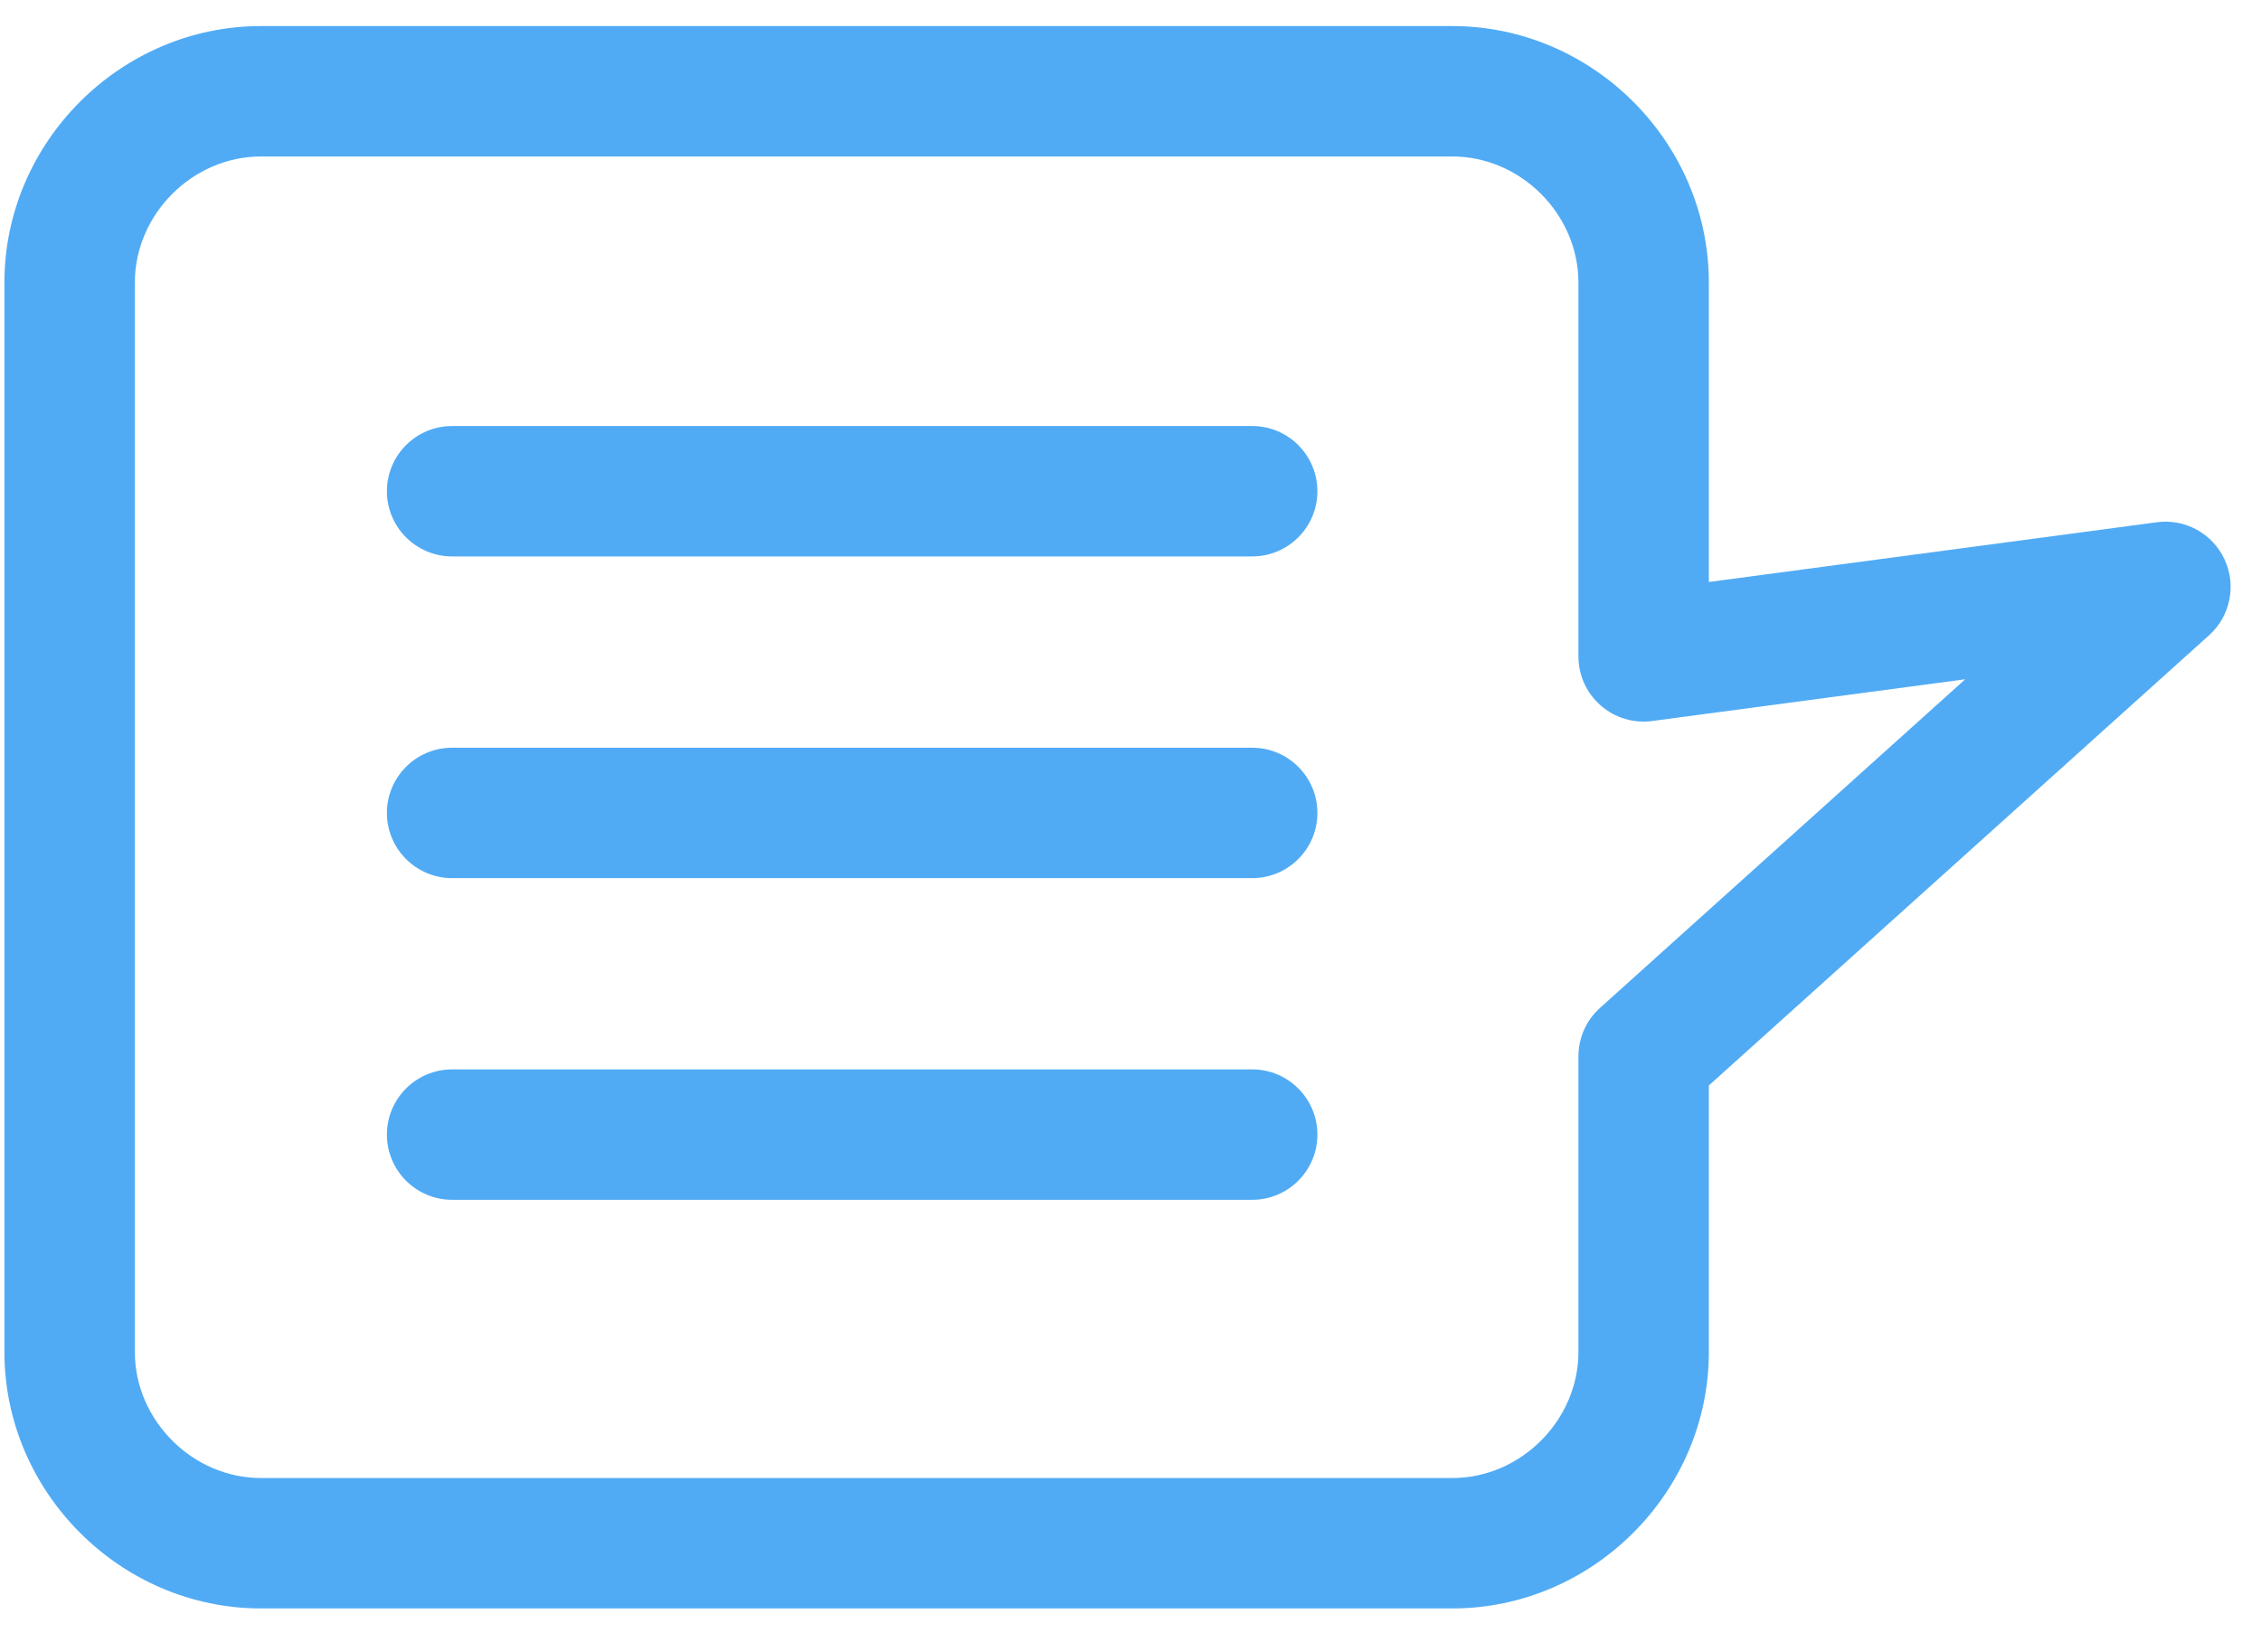
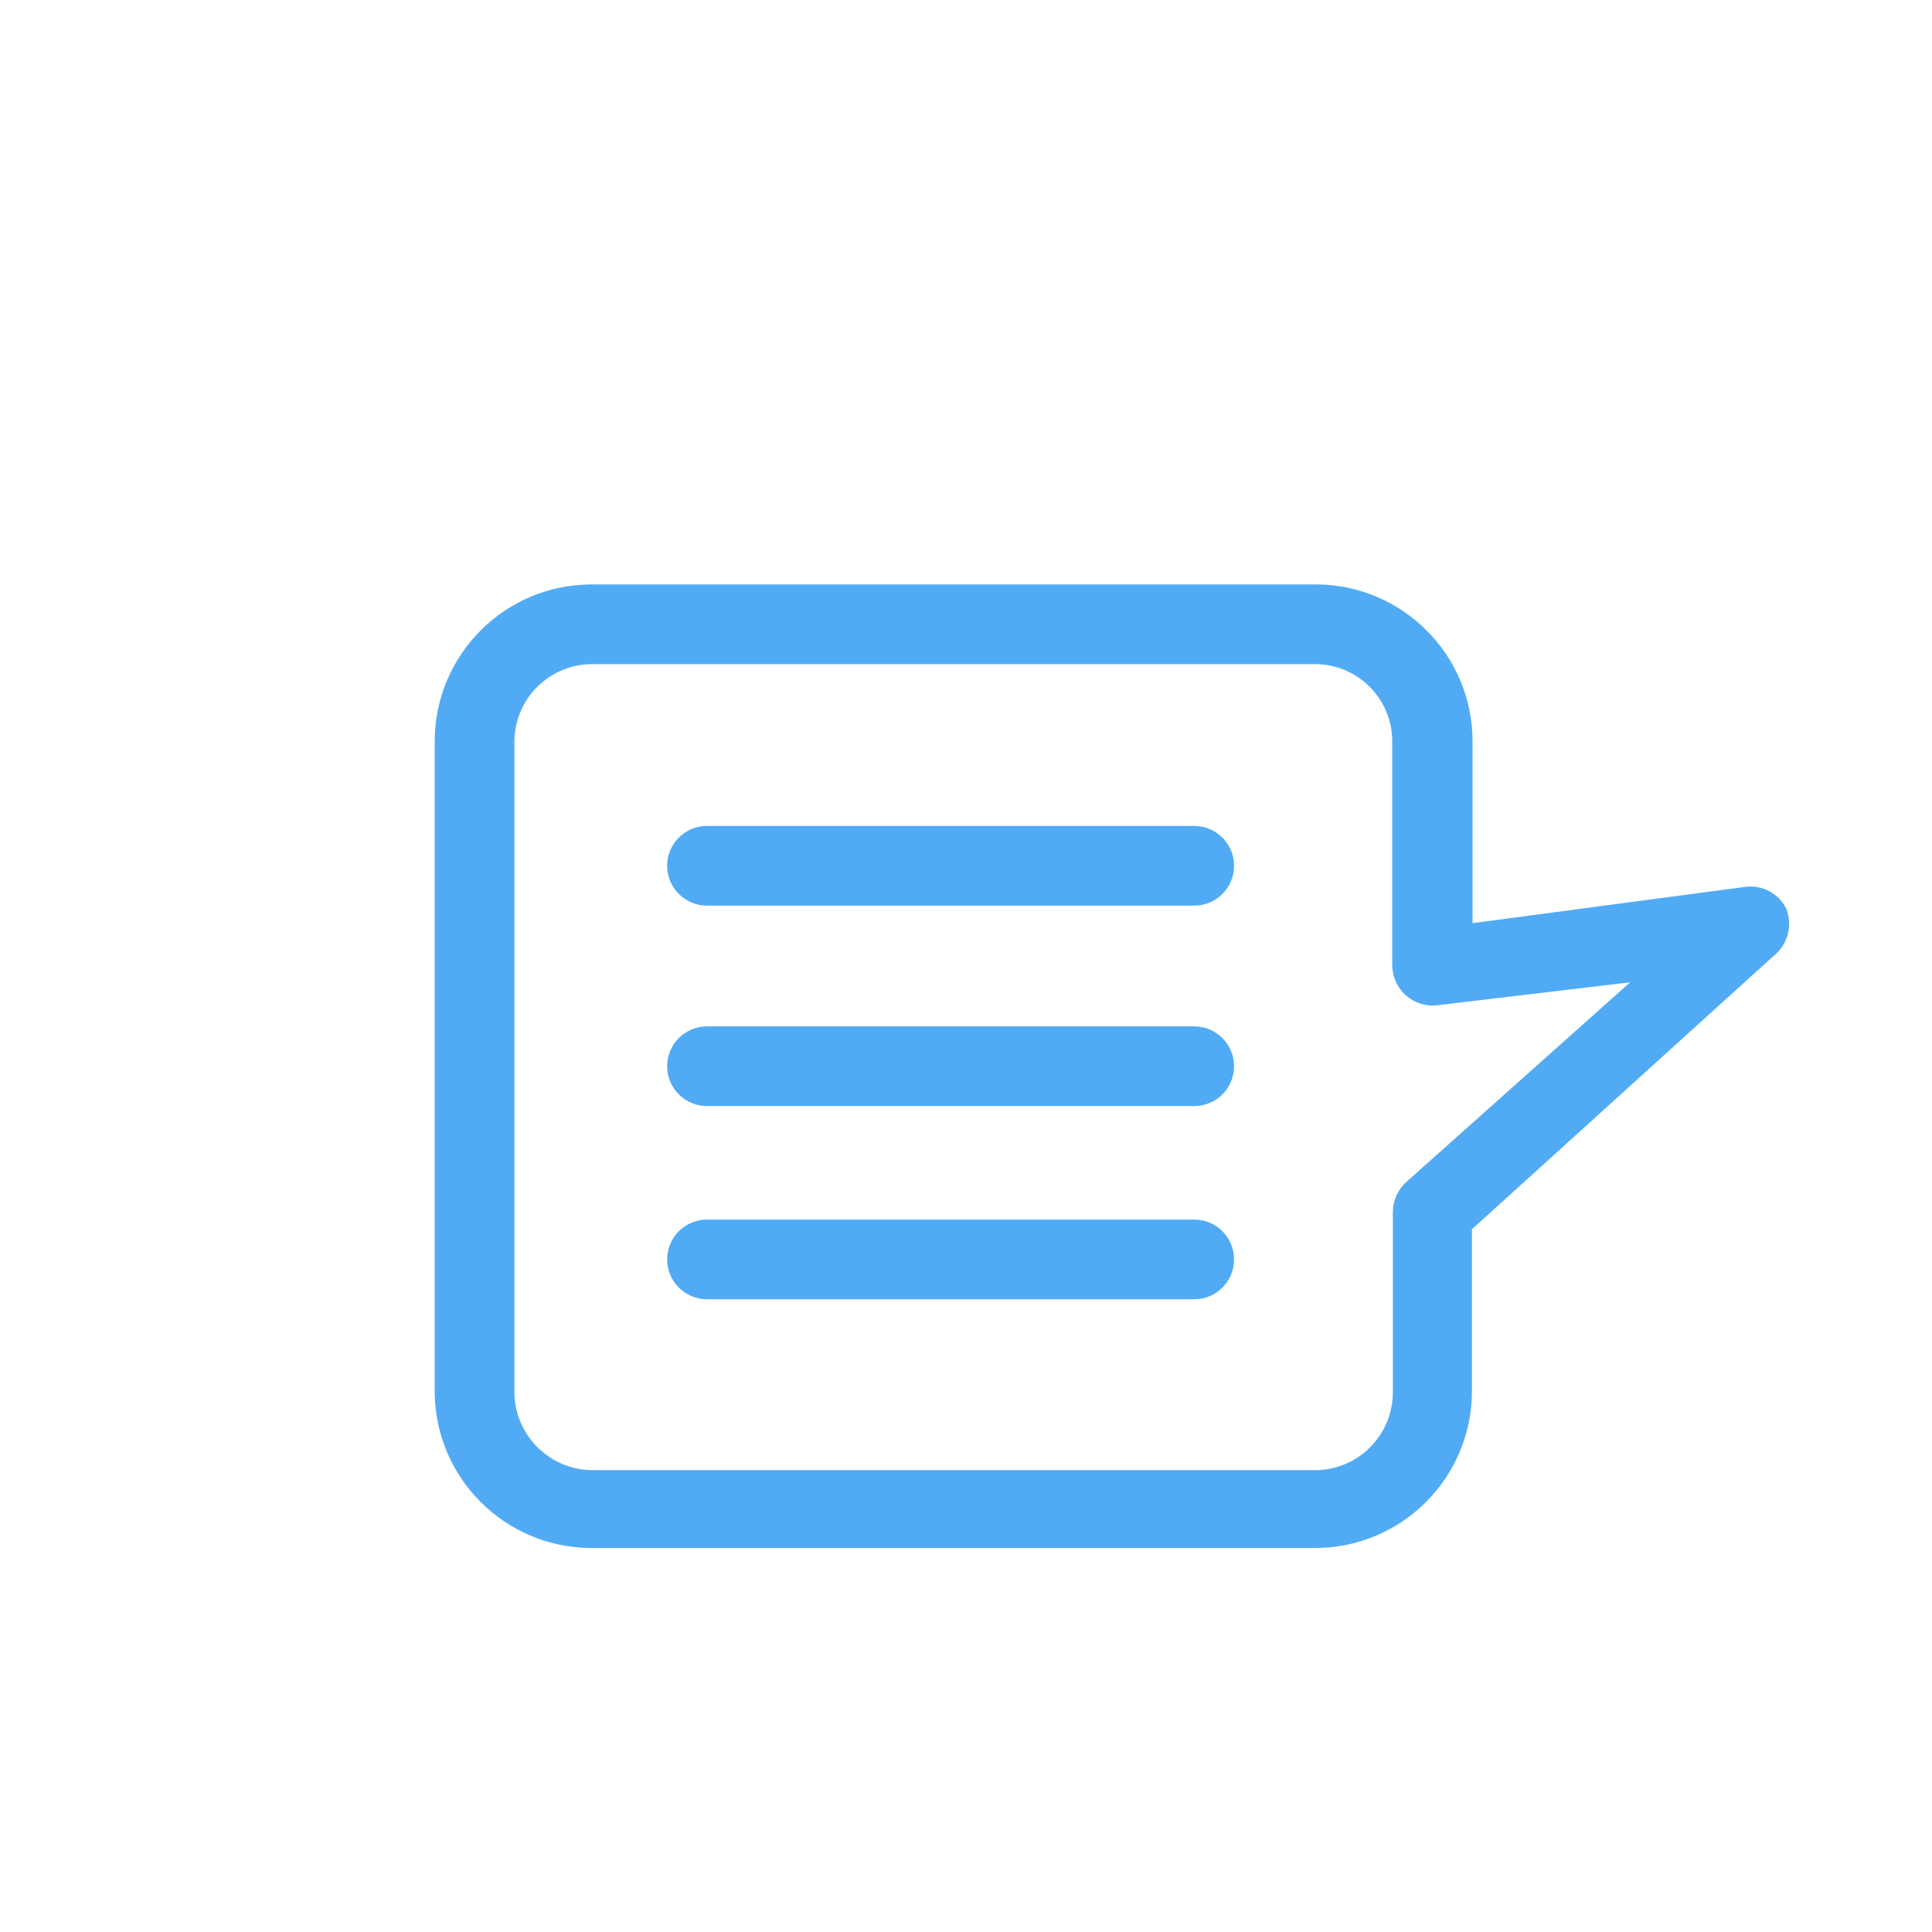
- <svg xmlns="http://www.w3.org/2000/svg" xmlns:xlink="http://www.w3.org/1999/xlink" width="26" height="19" viewBox="0 0 26 19" version="1.1">
-   <g id="Canvas" transform="translate(18382 7129)">
-     <g id="LanguageIcon" style="mix-blend-mode:normal;">
-       <g id="Vector" style="mix-blend-mode:normal;">
-         <use xlink:href="#path0_stroke" transform="translate(-18381.2 -7127.95)" fill="#51ABF4" style="mix-blend-mode:normal;" />
+ <svg xmlns="http://www.w3.org/2000/svg" id="Layer_1" data-name="Layer 1" viewBox="0 0 32 32">
+   <defs>
+     <style>.cls-1{fill:#51abf4;}</style>
+   </defs>
+   <g id="Canvas">
+     <g id="LanguageIcon">
+       <g id="Vector">
+         <path class="cls-1" d="M29.59,15.06a.66.66,0,0,0-.69-.37l-4.51.6v-3A2.6,2.6,0,0,0,21.8,9.68h-12A2.6,2.6,0,0,0,7.2,12.27V23.05a2.6,2.6,0,0,0,2.59,2.59h12a2.6,2.6,0,0,0,2.59-2.59V20.36l5-4.53A.68.68,0,0,0,29.59,15.06Zm-6.3,4.52a.68.68,0,0,0-.22.49v3a1.29,1.29,0,0,1-1.27,1.28h-12a1.3,1.3,0,0,1-1.28-1.28V12.27A1.29,1.29,0,0,1,9.79,11h12a1.28,1.28,0,0,1,1.27,1.27V16a.67.67,0,0,0,.75.65L27,16.27Z" />
      </g>
-       <g id="Group" style="mix-blend-mode:normal;">
-         <g id="Vector" style="mix-blend-mode:normal;">
-           <use xlink:href="#path1_stroke" transform="translate(-18376.8 -7123.35)" fill="#51ABF4" style="mix-blend-mode:normal;" />
-         </g>
-         <g id="Vector" style="mix-blend-mode:normal;">
-           <use xlink:href="#path2_stroke" transform="translate(-18376.8 -7119.65)" fill="#51ABF4" style="mix-blend-mode:normal;" />
-         </g>
-         <g id="Vector" style="mix-blend-mode:normal;">
-           <use xlink:href="#path3_stroke" transform="translate(-18376.8 -7115.95)" fill="#51ABF4" style="mix-blend-mode:normal;" />
-         </g>
-       </g>
+       <path class="cls-1" d="M11.71,15h8.07a.66.66,0,0,0,0-1.32H11.71a.66.66,0,1,0,0,1.32Z" />
+       <path class="cls-1" d="M19.78,17H11.71a.66.66,0,1,0,0,1.32h8.07a.66.66,0,0,0,0-1.32Z" />
+       <path class="cls-1" d="M19.78,20.2H11.71a.66.66,0,1,0,0,1.32h8.07a.66.66,0,0,0,0-1.32Z" />
    </g>
  </g>
-   <defs>
-     <path id="path0_stroke" d="M 18.1 6.5L 17.35 6.5C 17.35 6.716 17.443 6.922 17.606 7.064C 17.769 7.207 17.985 7.272 18.199 7.243L 18.1 6.5ZM 18.1 11.1L 17.598 10.543C 17.44 10.685 17.35 10.887 17.35 11.1L 18.1 11.1ZM 24.1 5.7L 24.602 6.257C 24.846 6.038 24.919 5.684 24.781 5.386C 24.643 5.087 24.327 4.913 24.001 4.957L 24.1 5.7ZM 18.85 6.5L 18.85 2.2L 17.35 2.2L 17.35 6.5L 18.85 6.5ZM 18.85 2.2C 18.85 0.586 17.514 -0.75 15.9 -0.75L 15.9 0.75C 16.686 0.75 17.35 1.414 17.35 2.2L 18.85 2.2ZM 15.9 -0.75L 2.2 -0.75L 2.2 0.75L 15.9 0.75L 15.9 -0.75ZM 2.2 -0.75C 0.586 -0.75 -0.75 0.586 -0.75 2.2L 0.75 2.2C 0.75 1.414 1.414 0.75 2.2 0.75L 2.2 -0.75ZM -0.75 2.2L -0.75 14.5L 0.75 14.5L 0.75 2.2L -0.75 2.2ZM -0.75 14.5C -0.75 16.114 0.586 17.45 2.2 17.45L 2.2 15.95C 1.414 15.95 0.75 15.286 0.75 14.5L -0.75 14.5ZM 2.2 17.45L 15.9 17.45L 15.9 15.95L 2.2 15.95L 2.2 17.45ZM 15.9 17.45C 17.514 17.45 18.85 16.114 18.85 14.5L 17.35 14.5C 17.35 15.286 16.686 15.95 15.9 15.95L 15.9 17.45ZM 18.85 14.5L 18.85 11.1L 17.35 11.1L 17.35 14.5L 18.85 14.5ZM 18.602 11.658L 24.602 6.257L 23.598 5.143L 17.598 10.543L 18.602 11.658ZM 24.001 4.957L 18.001 5.757L 18.199 7.243L 24.199 6.443L 24.001 4.957Z" />
-     <path id="path1_stroke" d="M -1.90735e-07 -0.75C -0.414 -0.75 -0.75 -0.414 -0.75 9.53674e-08C -0.75 0.414 -0.414 0.75 -1.90735e-07 0.75L -1.90735e-07 -0.75ZM 9.2 0.75C 9.614 0.75 9.95 0.414 9.95 9.53674e-08C 9.95 -0.414 9.614 -0.75 9.2 -0.75L 9.2 0.75ZM -1.90735e-07 0.75L 9.2 0.75L 9.2 -0.75L -1.90735e-07 -0.75L -1.90735e-07 0.75Z" />
-     <path id="path2_stroke" d="M -1.90735e-07 -0.75C -0.414 -0.75 -0.75 -0.414 -0.75 3.8147e-07C -0.75 0.414 -0.414 0.75 -1.90735e-07 0.75L -1.90735e-07 -0.75ZM 9.2 0.75C 9.614 0.75 9.95 0.414 9.95 3.8147e-07C 9.95 -0.414 9.614 -0.75 9.2 -0.75L 9.2 0.75ZM -1.90735e-07 0.75L 9.2 0.75L 9.2 -0.75L -1.90735e-07 -0.75L -1.90735e-07 0.75Z" />
-     <path id="path3_stroke" d="M -1.90735e-07 -0.75C -0.414 -0.75 -0.75 -0.414 -0.75 1.90735e-07C -0.75 0.414 -0.414 0.75 -1.90735e-07 0.75L -1.90735e-07 -0.75ZM 9.2 0.75C 9.614 0.75 9.95 0.414 9.95 1.90735e-07C 9.95 -0.414 9.614 -0.75 9.2 -0.75L 9.2 0.75ZM -1.90735e-07 0.75L 9.2 0.75L 9.2 -0.75L -1.90735e-07 -0.75L -1.90735e-07 0.75Z" />
-   </defs>
</svg>
